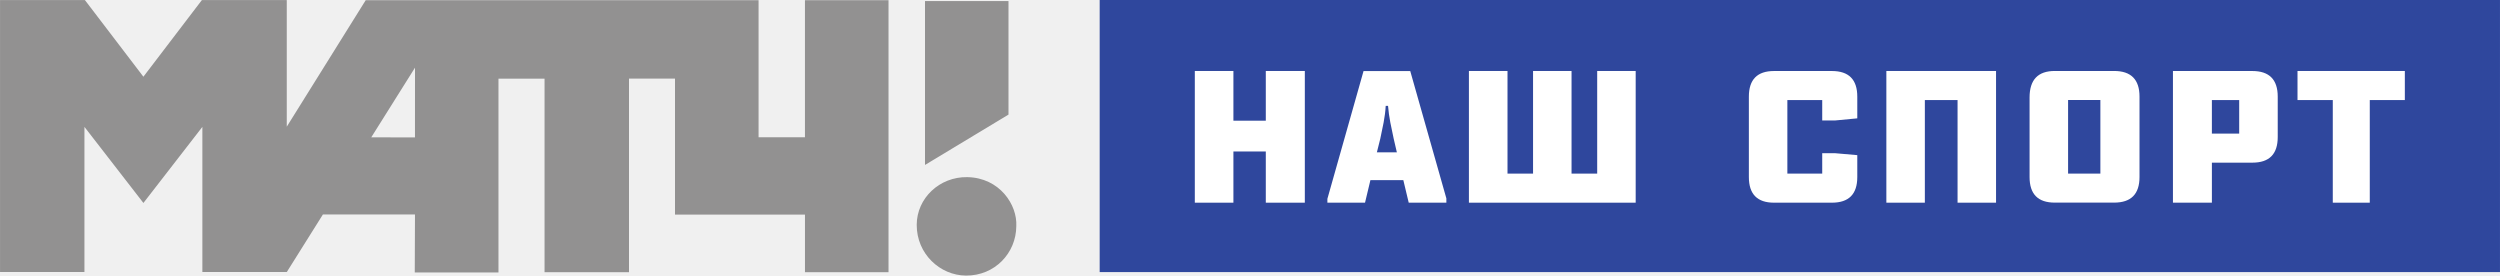
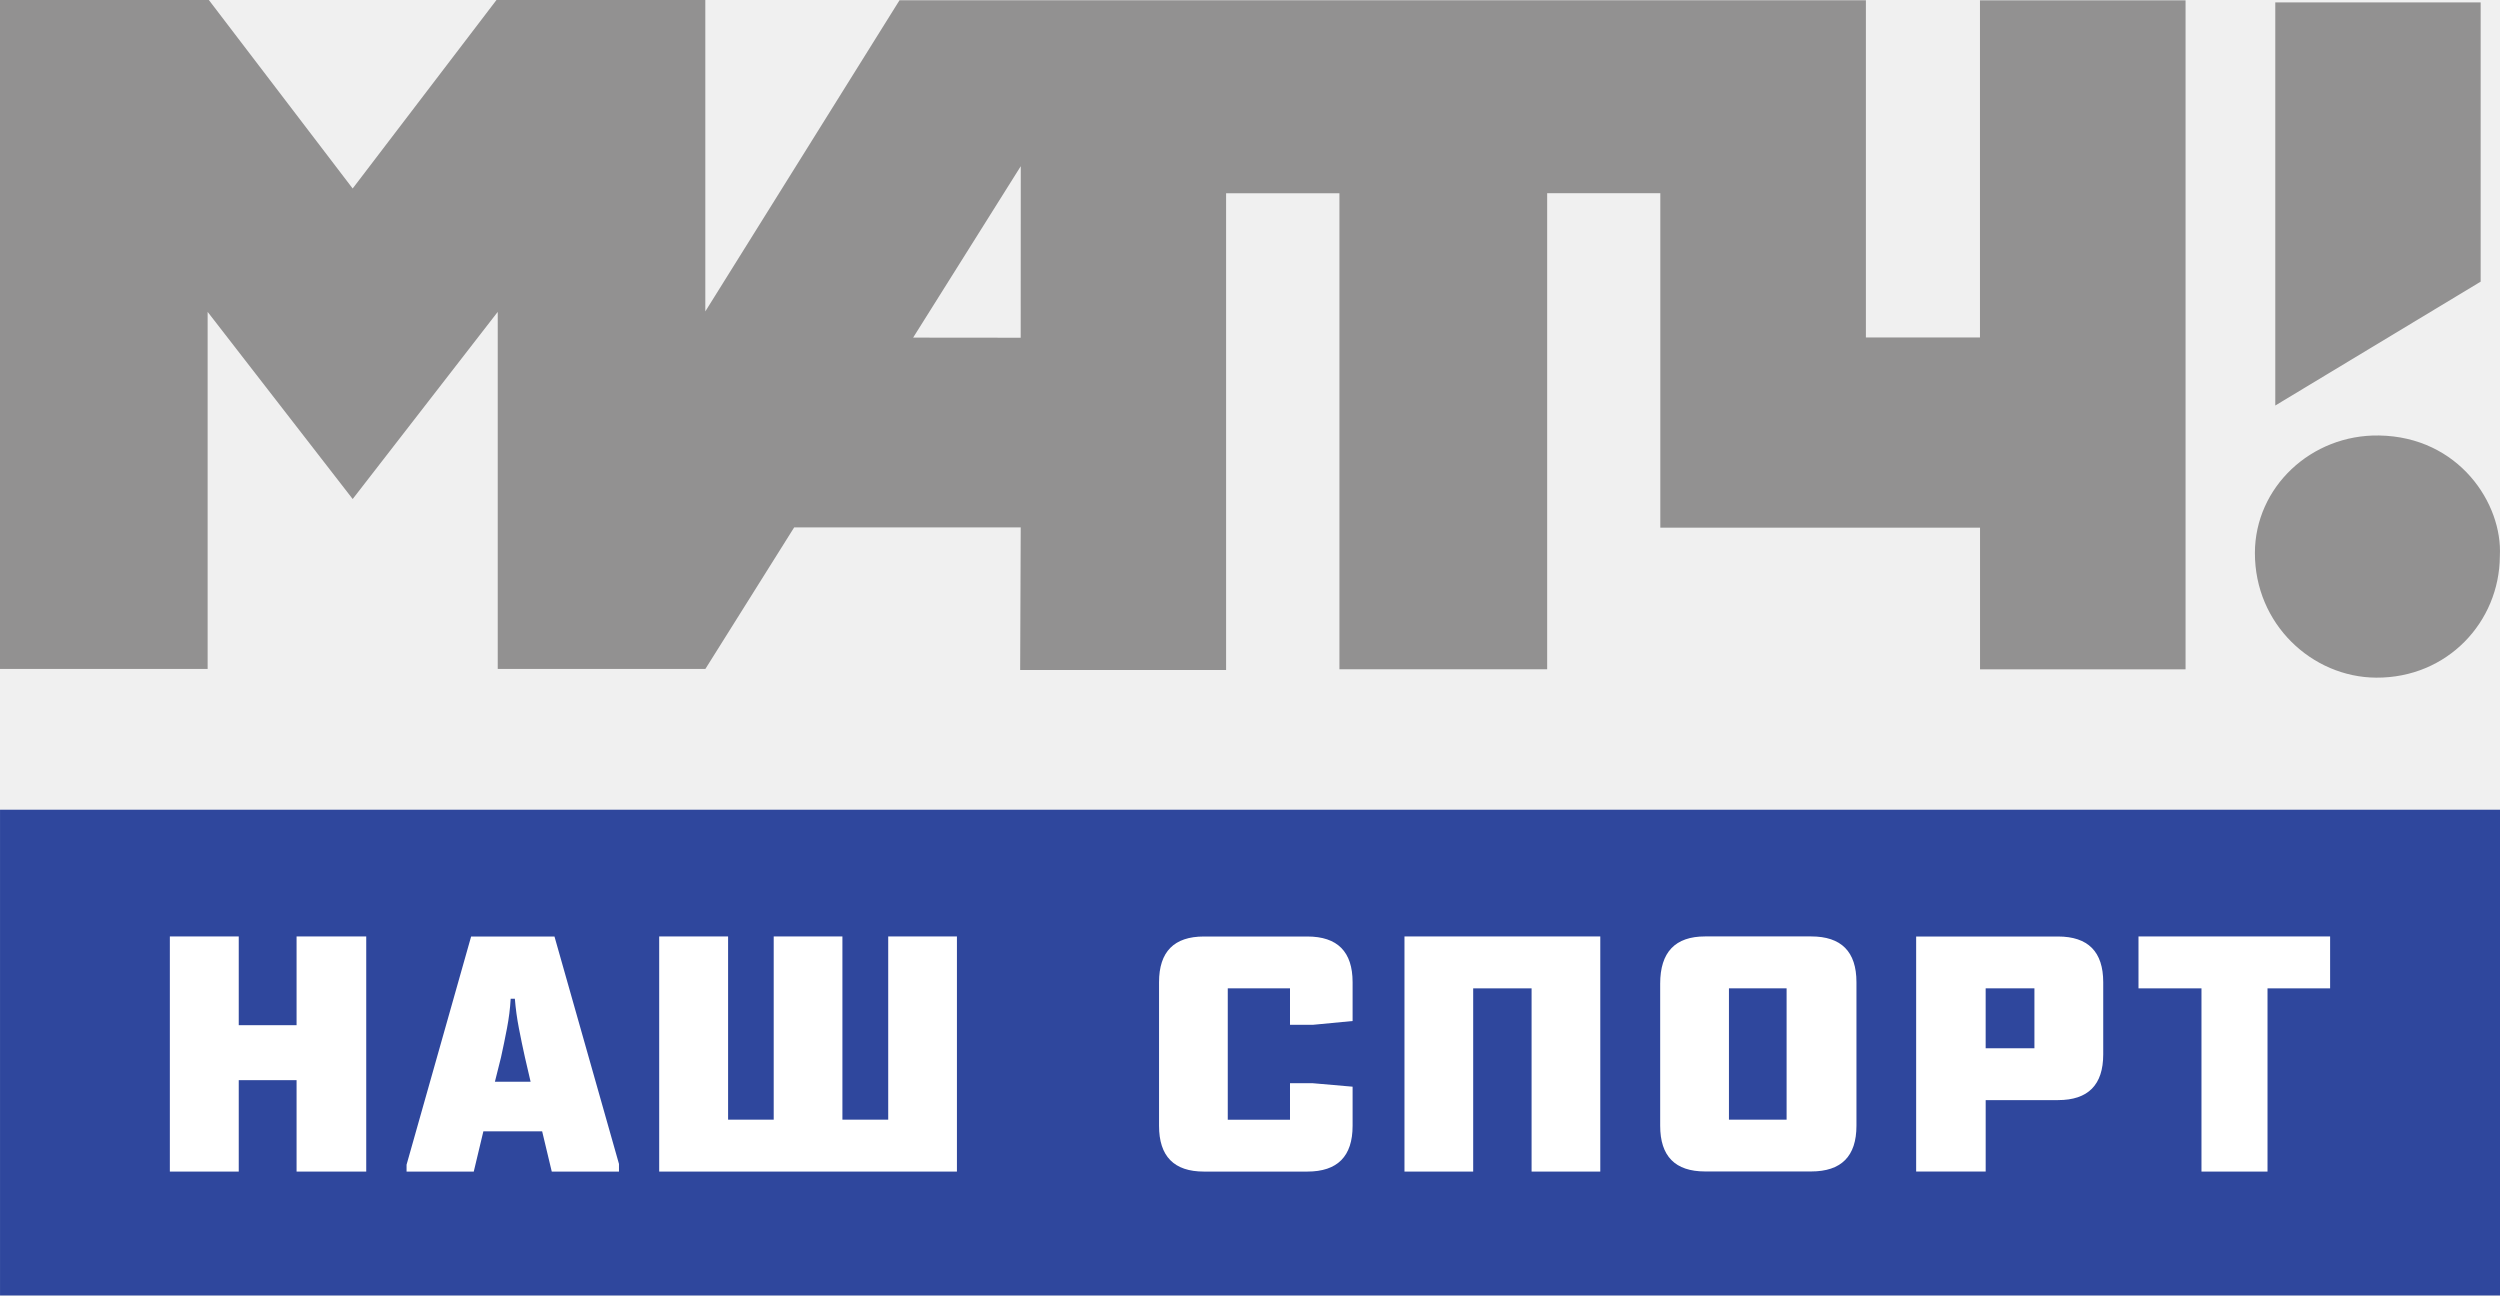
- <svg xmlns="http://www.w3.org/2000/svg" id="svg30" width="233.86" height="25.775" enable-background="new 0 0 283.464 283.464" version="1.1" viewBox="0 0 233.86 25.775" xml:space="preserve">
-   <g id="Logo" transform="translate(-24.802 -128.84)">
-     <g id="g26">
-       <rect id="rect2" x="127.67" y="128.84" width="130.99" height="25.452" fill="#2f479d" />
-       <polygon id="polygon4" points="111.33 128.94 119.14 128.94 119.14 139.56 111.33 144.27" fill="#929191" />
-       <path id="path6" d="m119.87 150c0.111-2.002-1.561-4.541-4.591-4.59-2.59-0.043-4.717 1.97-4.724 4.461-7e-3 2.715 2.176 4.732 4.608 4.748 2.708 0.018 4.693-2.116 4.707-4.619" fill="#929191" />
-       <path id="path8" d="m100.1 128.86v12.821h-4.338v-12.821h-36.751l-7.384 11.831v-11.842h-7.942l-5.469 7.168-5.469-7.168h-7.942v25.438h7.896v-13.578l5.516 7.117 5.516-7.117v13.578h7.896v-4e-3h3e-3l3.374-5.378h8.615l-0.021 5.422h7.831v-18.128h4.31v18.102h7.9v-18.106h4.303v12.72h12.158v5.387h7.816v-25.441h-7.818zm-36.48 12.832-4.09-4e-3 4.093-6.519z" fill="#929191" />
-       <polygon id="polygon10" points="140.18 143.01 140.18 147.8 136.57 147.8 136.57 135.48 140.18 135.48 140.18 140.13 143.21 140.13 143.21 135.48 146.86 135.48 146.86 147.8 143.21 147.8 143.21 143.01" fill="#fff" />
-       <path id="path12" d="m160.1 147.8h-3.521l-0.504-2.11h-3.079l-0.504 2.11h-3.521v-0.36l3.382-11.954h4.369l3.379 11.914v0.4zm-6.5-4.708h1.87l-0.299-1.288c-0.107-0.481-0.212-0.985-0.313-1.508-0.102-0.525-0.171-1.041-0.213-1.551h-0.219c-0.027 0.51-0.094 1.025-0.194 1.551-0.098 0.522-0.205 1.026-0.31 1.508z" fill="#fff" />
-       <polygon id="polygon14" points="168.21 145.08 168.21 135.48 171.81 135.48 171.81 145.08 174.21 145.08 174.21 135.48 177.81 135.48 177.81 147.8 162.21 147.8 162.21 135.48 165.82 135.48 165.82 145.08" fill="#fff" />
-       <path id="path16" d="m195.26 138.2h-3.261v6.882h3.261v-1.912h1.188l2.092 0.182v2.052c0 1.598-0.792 2.396-2.373 2.396h-5.416c-1.567 0-2.353-0.799-2.353-2.396v-7.526c0-1.597 0.785-2.395 2.353-2.395h5.416c1.581 0 2.373 0.798 2.373 2.395v2.033l-2.092 0.2h-1.188z" fill="#fff" />
-       <polygon id="polygon18" points="204.86 138.2 204.86 147.8 201.26 147.8 201.26 135.48 211.52 135.48 211.52 147.8 207.92 147.8 207.92 138.2" fill="#fff" />
-       <path id="path20" d="m224.94 145.4c0 1.598-0.793 2.394-2.374 2.394h-5.554c-1.571 0-2.356-0.796-2.356-2.394v-7.446c0-1.651 0.785-2.475 2.356-2.475h5.554c1.581 0 2.374 0.798 2.374 2.395zm-3.66-7.203h-3.021v6.882h3.021z" fill="#fff" />
-       <path id="path22" d="m237.87 141.66c0 1.597-0.789 2.395-2.367 2.395h-3.792v3.742h-3.643v-12.314h7.431c1.578 0 2.371 0.798 2.371 2.395zm-3.605-3.46h-2.555v3.139h2.555z" fill="#fff" />
-       <polygon id="polygon24" points="243.02 147.8 243.02 138.2 239.72 138.2 239.72 135.48 249.76 135.48 249.76 138.2 246.48 138.2 246.48 147.8" fill="#fff" />
+ <svg xmlns="http://www.w3.org/2000/svg" id="svg30" width="800" height="414.55" enable-background="new 0 0 283.464 283.464" version="1.1" viewBox="0 0 800 414.55" xml:space="preserve">
+   <g id="g872" transform="matrix(8.4148 0 0 8.4148 -.025219 -.075733)">
+     <g id="g866" fill="#929191">
+       <polygon id="polygon4" transform="translate(-24.802,-128.84)" points="119.14 128.94 119.14 139.56 111.33 144.27 111.33 128.94" />
+       <path id="path6" d="m95.068 21.16c0.111-2.002-1.561-4.541-4.591-4.59-2.59-0.043-4.717 1.97-4.724 4.461-7e-3 2.715 2.176 4.732 4.608 4.748 2.708 0.018 4.693-2.116 4.707-4.619" />
+       <path id="path8" d="m75.298 0.02v12.821h-4.338v-12.821h-36.751l-7.384 11.831v-11.842h-7.942l-5.469 7.168-5.469-7.168h-7.942v25.438h7.896v-13.578l5.516 7.117 5.516-7.117v13.578h7.896v-4e-3h3e-3l3.374-5.378h8.615l-0.021 5.422h7.831v-18.128h4.31v18.102h7.9v-18.106h4.303v12.72h12.158v5.387h7.816v-25.441h-7.818zm-36.48 12.832-4.09-4e-3 4.093-6.519z" />
    </g>
  </g>
+   <g id="g861" transform="matrix(6.1073 0 0 6.1073 -628.25 259.11)">
+     <rect id="rect2" x="102.87" y="-3.6621e-6" width="130.99" height="25.452" fill="#2f479d" />
+     <polygon id="polygon10" transform="translate(-24.802,-128.84)" points="143.21 147.8 143.21 143.01 140.18 143.01 140.18 147.8 136.57 147.8 136.57 135.48 140.18 135.48 140.18 140.13 143.21 140.13 143.21 135.48 146.86 135.48 146.86 147.8" fill="#fff" />
+     <path id="path12" d="m135.3 18.96h-3.521l-0.504-2.11h-3.079l-0.504 2.11h-3.521v-0.36l3.382-11.954h4.369l3.379 11.914v0.4zm-6.5-4.708h1.87l-0.299-1.288c-0.107-0.481-0.212-0.985-0.313-1.508-0.102-0.525-0.171-1.041-0.213-1.551h-0.219c-0.027 0.51-0.094 1.025-0.194 1.551-0.098 0.522-0.205 1.026-0.31 1.508z" fill="#fff" />
+     <polygon id="polygon14" transform="translate(-24.802,-128.84)" points="165.82 135.48 165.82 145.08 168.21 145.08 168.21 135.48 171.81 135.48 171.81 145.08 174.21 145.08 174.21 135.48 177.81 135.48 177.81 147.8 162.21 147.8 162.21 135.48" fill="#fff" />
+     <path id="path16" d="m170.46 9.36h-3.261v6.882h3.261v-1.912h1.188l2.092 0.182v2.052c0 1.598-0.792 2.396-2.373 2.396h-5.416c-1.567 0-2.353-0.799-2.353-2.396v-7.526c0-1.597 0.785-2.395 2.353-2.395h5.416c1.581 0 2.373 0.798 2.373 2.395v2.033l-2.092 0.2h-1.188z" fill="#fff" />
+     <polygon id="polygon18" transform="translate(-24.802,-128.84)" points="201.26 147.8 201.26 135.48 211.52 135.48 211.52 147.8 207.92 147.8 207.92 138.2 204.86 138.2 204.86 147.8" fill="#fff" />
+     <path id="path20" d="m200.14 16.56c0 1.598-0.793 2.394-2.374 2.394h-5.554c-1.571 0-2.356-0.796-2.356-2.394v-7.446c0-1.651 0.785-2.475 2.356-2.475h5.554c1.581 0 2.374 0.798 2.374 2.395zm-3.66-7.203h-3.021v6.882h3.021z" fill="#fff" />
+     <path id="path22" d="m213.07 12.82c0 1.597-0.789 2.395-2.367 2.395h-3.792v3.742h-3.643v-12.314h7.431c1.578 0 2.371 0.798 2.371 2.395zm-3.605-3.46h-2.555v3.139h2.555z" fill="#fff" />
+     <polygon id="polygon24" transform="translate(-24.802,-128.84)" points="239.72 138.2 239.72 135.48 249.76 135.48 249.76 138.2 246.48 138.2 246.48 147.8 243.02 147.8 243.02 138.2" fill="#fff" />
+   </g>
</svg>
